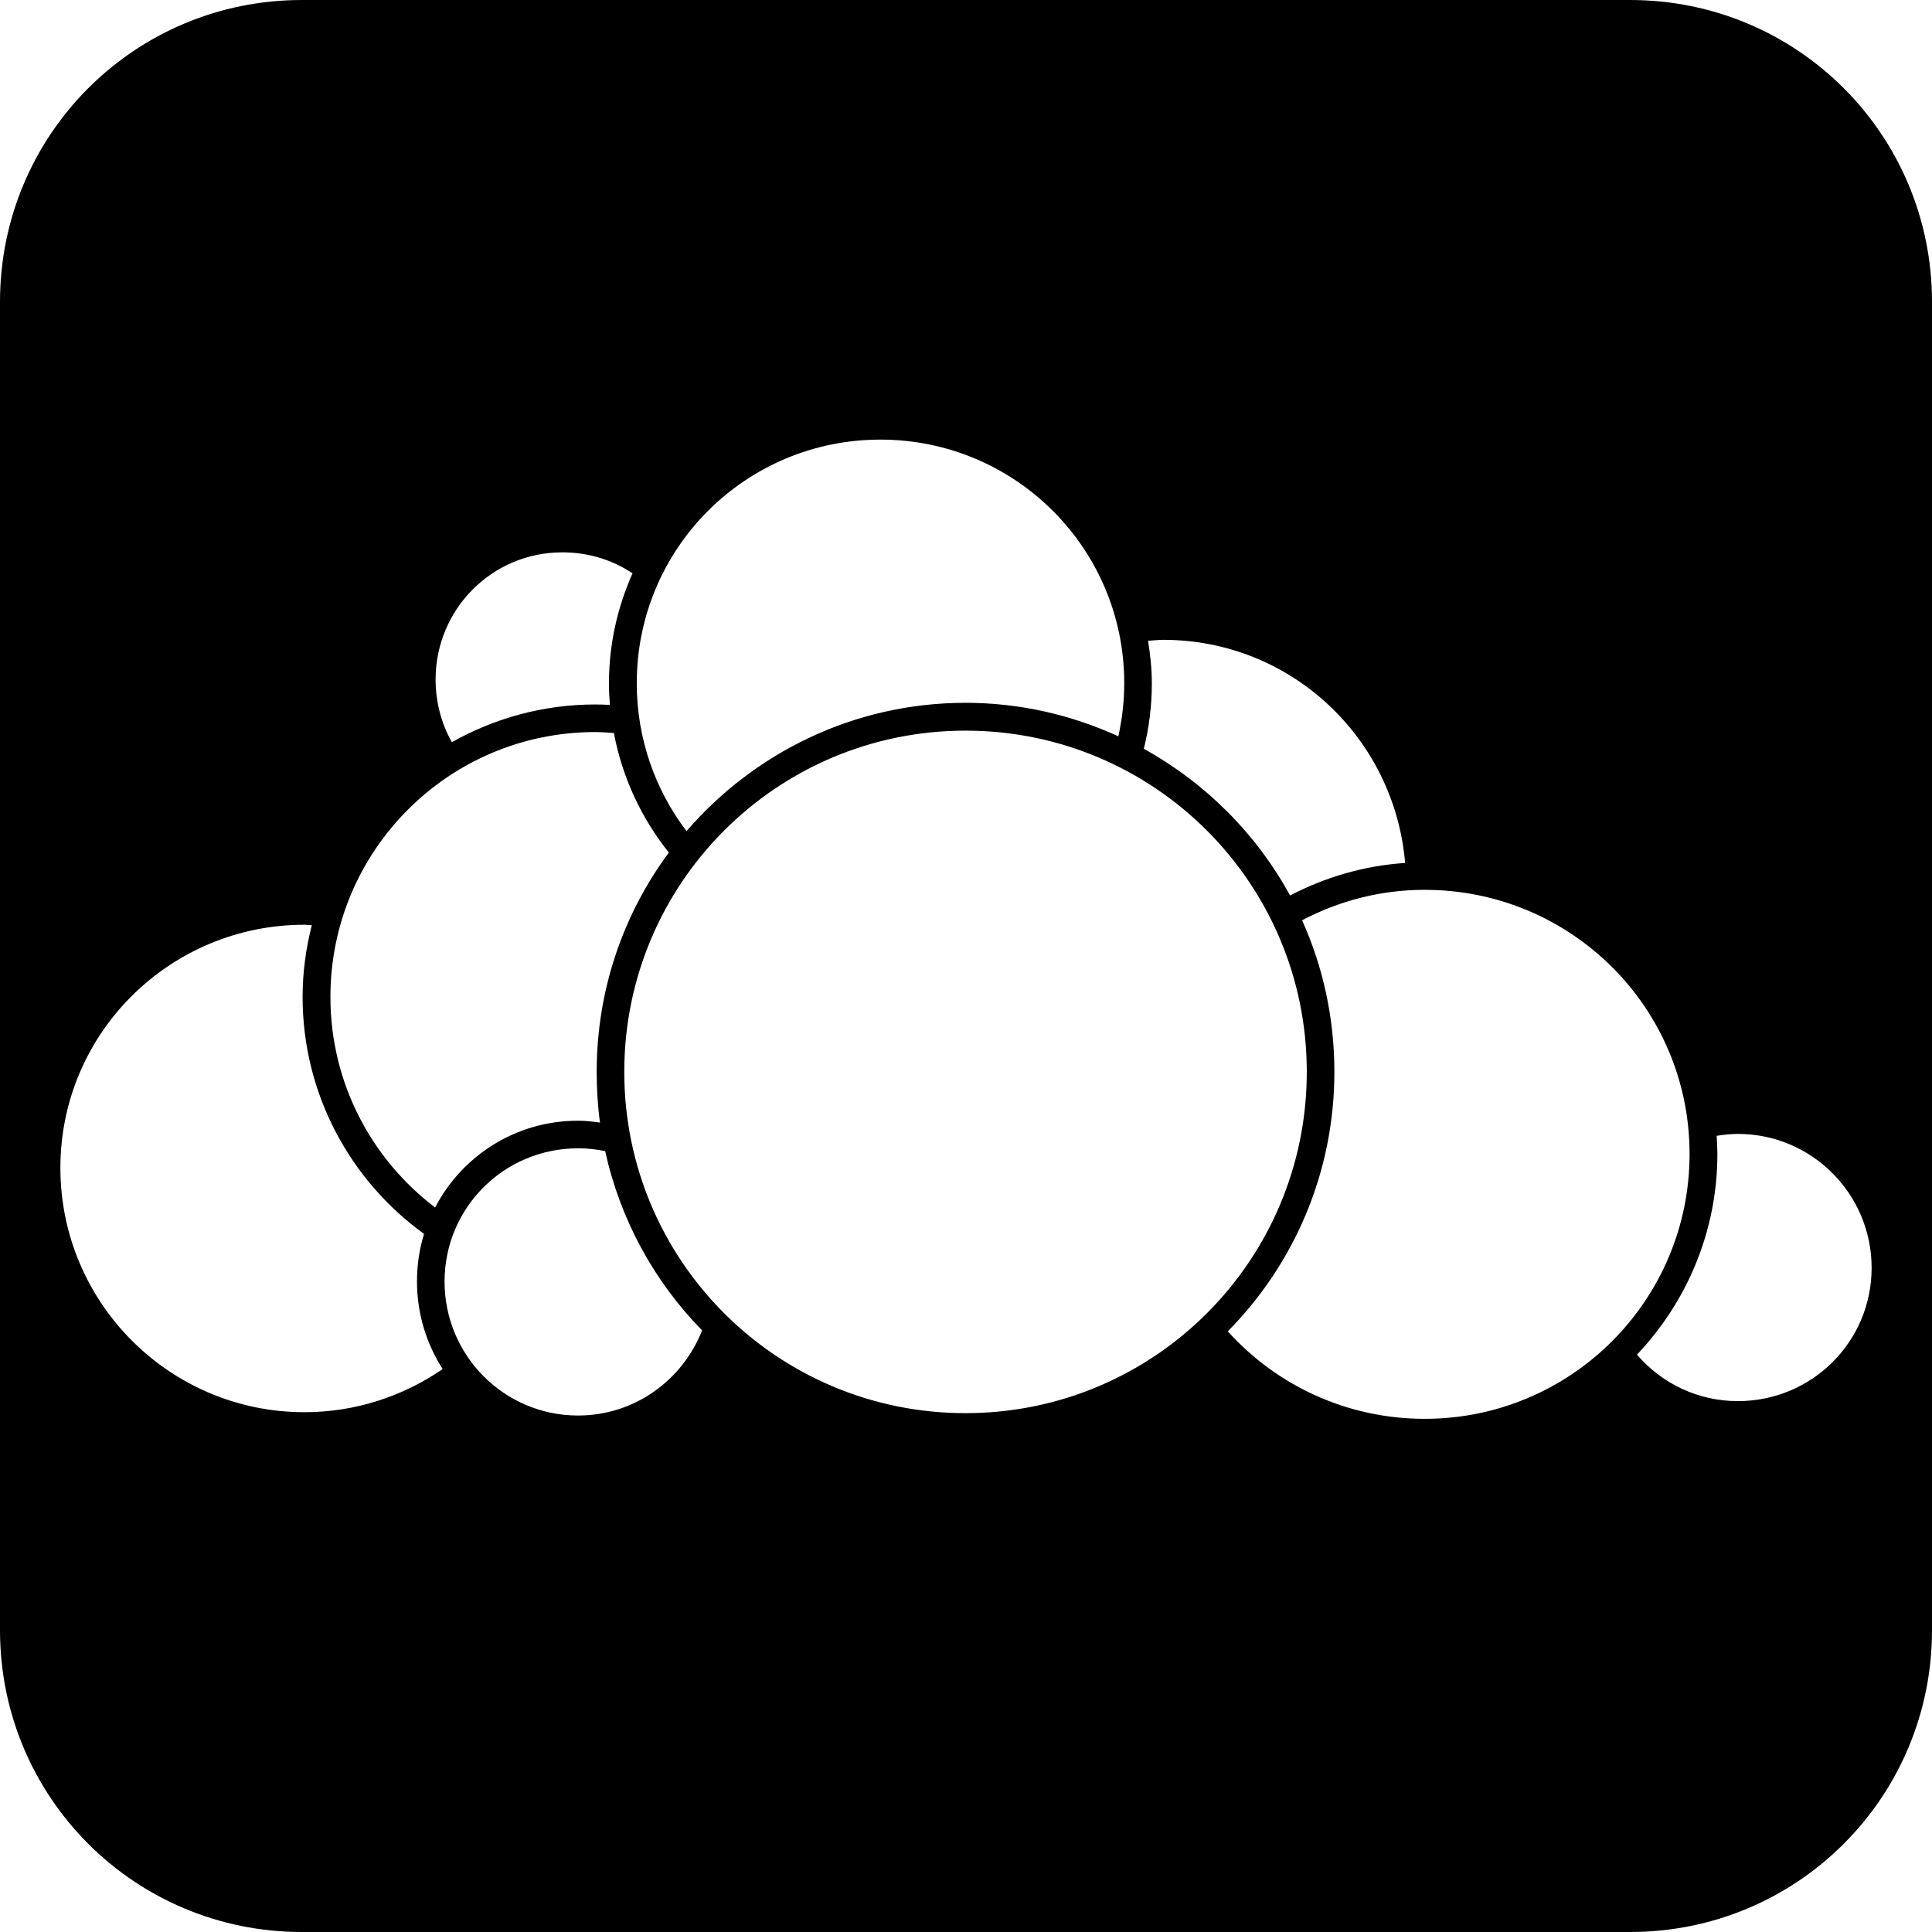
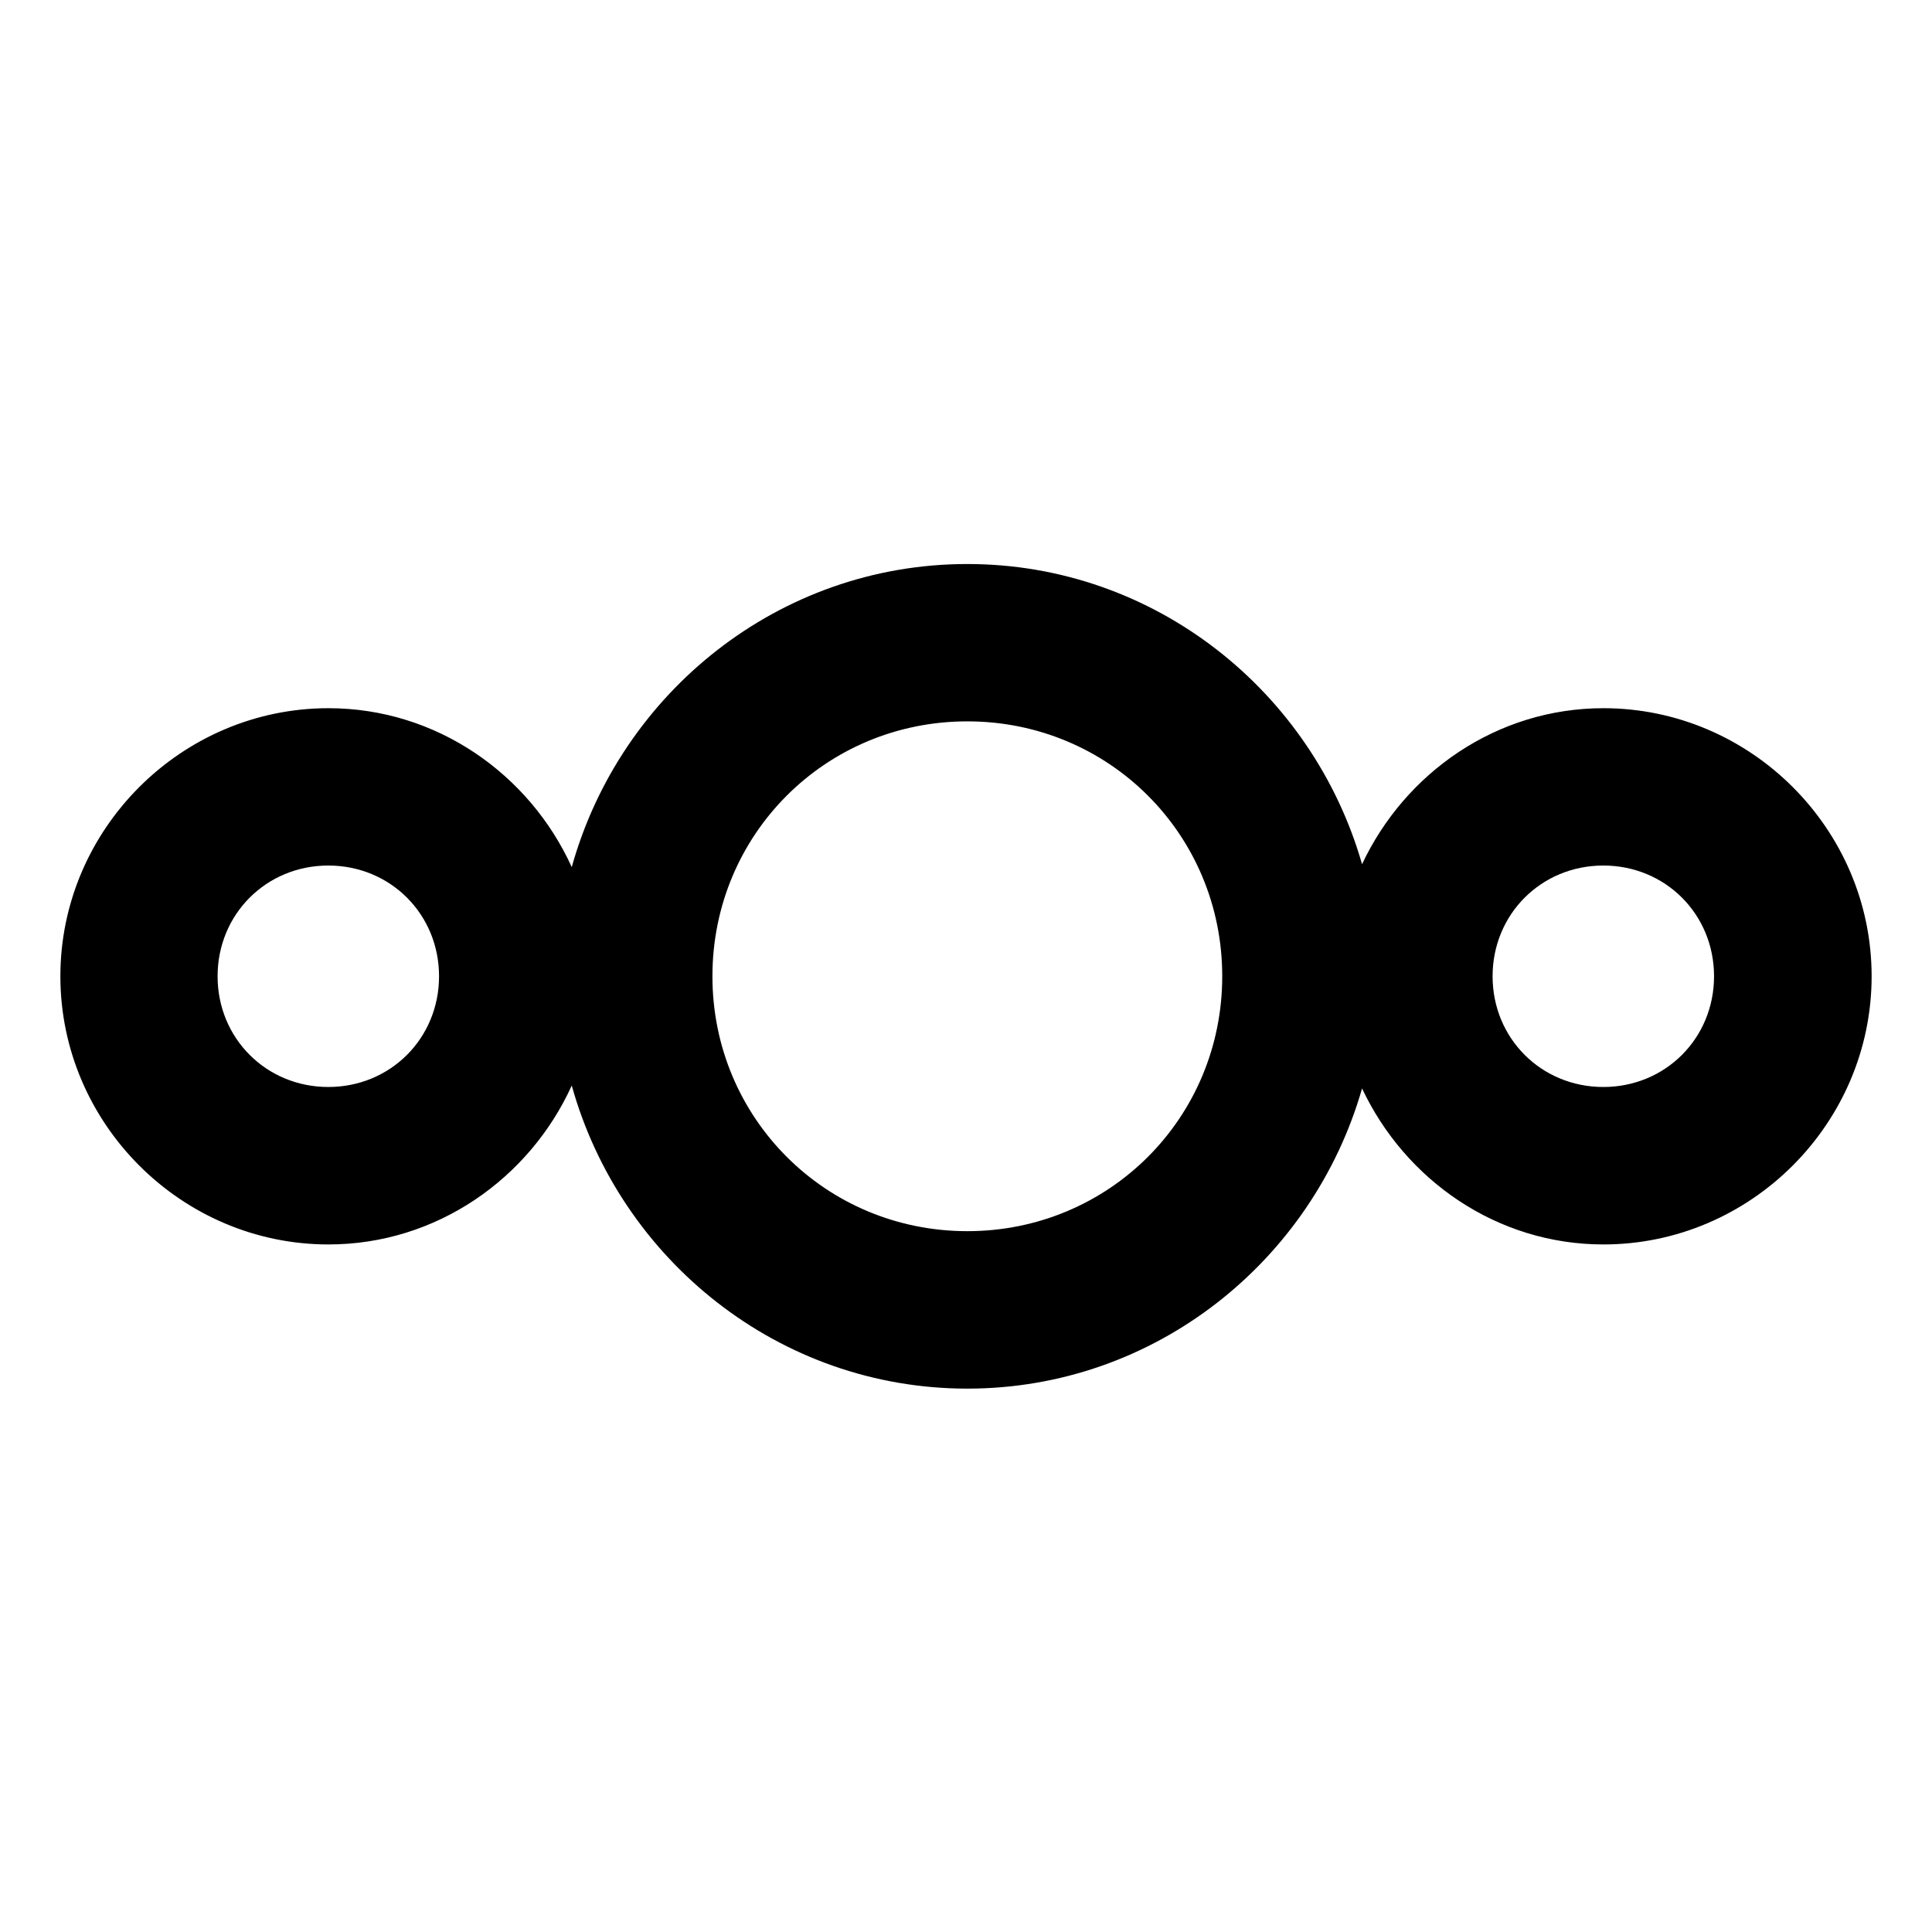
- <svg xmlns="http://www.w3.org/2000/svg" version="1.1" xml:space="preserve" height="16" width="16" enable-background="new 0 0 595.275 311.111" y="0px" x="0px" viewBox="0 0 16 16">
-   <g transform="matrix(.125 0 0 .125 0 14)">
-     <path d="m20-112c-11.08 0-20 8.92-20 20v88c0 11.08 8.92 20 20 20h88c11.08 0 20-8.92 20-20v-88c0-11.08-8.92-20-20-20h-88zm38.328 29.125c8.932 0 16.156 7.209 16.156 16.141 0 1.207-0.141 2.385-0.391 3.516-3.089-1.411-6.51-2.219-10.125-2.219-7.389 0-14 3.31-18.484 8.5-2.067-2.713-3.297-6.115-3.297-9.797 0-8.932 7.209-16.141 16.141-16.141zm-21.078 7.469c1.728 0 3.325 0.498 4.656 1.391-0.989 2.227-1.562 4.691-1.562 7.281-0 0.481 0.025 0.966 0.062 1.438-0.329-0.02-0.636-0.031-0.969-0.031-3.447 0-6.693 0.917-9.5 2.5-0.688-1.219-1.078-2.65-1.078-4.156 0-4.651 3.739-8.422 8.391-8.422zm39.828 5.797c8.459 0 15.31 6.505 16.016 14.781-2.738 0.183-5.312 0.952-7.625 2.156-2.23-4.091-5.613-7.464-9.688-9.719 0.348-1.391 0.531-2.844 0.531-4.344 0-0.964-0.104-1.89-0.25-2.812 0.338-0.021 0.672-0.062 1.016-0.062zm-13.109 6.016c12.498 0 22.609 10.11 22.609 22.609 0 12.498-10.11 22.609-22.609 22.609s-22.609-10.111-22.609-22.609c0-12.499 10.111-22.609 22.609-22.609zm-24.531 0.094c0.415 0 0.827 0.035 1.234 0.062 0.55 2.951 1.839 5.667 3.641 7.922-3.01 4.063-4.781 9.092-4.781 14.531 0 1.138 0.068 2.263 0.219 3.359-0.48-0.066-0.955-0.125-1.453-0.125-4.122 0-7.692 2.323-9.469 5.75-4.214-3.202-6.938-8.245-6.938-13.953 0-9.696 7.851-17.547 17.547-17.547zm54.953 10.453c9.696 0 17.547 7.804 17.547 17.5-0 9.696-7.851 17.547-17.547 17.547-5.179 0-9.838-2.234-13.047-5.797 4.369-4.417 7.062-10.492 7.062-17.188 0-3.576-0.758-6.984-2.141-10.047 2.435-1.275 5.181-2.016 8.125-2.016zm-74.219 2.312h0.016c0.156 0.002 0.314 0.027 0.469 0.031-0.385 1.522-0.609 3.109-0.609 4.75 0 6.457 3.177 12.183 8.047 15.703-0.312 1.002-0.469 2.052-0.469 3.156 0 2.127 0.628 4.127 1.703 5.797-2.602 1.79-5.757 2.859-9.156 2.859-8.932 0-16.172-7.255-16.172-16.187 0-8.927 7.246-16.102 16.172-16.109zm94.969 13.859c4.896 0 8.859 3.979 8.859 8.875 0 4.896-3.963 8.828-8.859 8.828-2.688 0-5.07-1.198-6.688-3.078 3.287-3.473 5.328-8.147 5.328-13.297 0-0.409-0.022-0.8-0.047-1.203 0.456-0.072 0.93-0.125 1.406-0.125zm-76.844 0.953c0.623 0 1.21 0.066 1.797 0.188 1.002 4.557 3.265 8.66 6.422 11.875-1.294 3.294-4.466 5.641-8.219 5.641-4.896 0-8.844-3.979-8.844-8.875s3.948-8.828 8.844-8.828z" />
-   </g>
+ <svg xmlns="http://www.w3.org/2000/svg" xml:space="preserve" height="16" viewBox="0 0 16 16" width="16" version="1.1" y="0px" x="0px" enable-background="new 0 0 595.275 311.111">
+   <path style="color-rendering:auto;text-decoration-color:#000000;color:#000000;isolation:auto;mix-blend-mode:normal;shape-rendering:auto;solid-color:#000000;block-progression:tb;text-decoration-line:none;image-rendering:auto;white-space:normal;text-indent:0;enable-background:accumulate;text-transform:none;text-decoration-style:solid" d="m8.011 4.671c-1.563 0-2.875 1.07-3.276 2.51-0.35-0.77-1.12-1.316-2.015-1.316-1.218 0-2.22 1.002-2.22 2.22-0 1.219 1.002 2.221 2.22 2.221 0.895-0 1.665-0.546 2.015-1.316 0.401 1.44 1.714 2.51 3.276 2.51 1.554 0 2.86-1.058 3.269-2.486 0.356 0.756 1.114 1.292 1.999 1.292 1.219 0 2.221-1.002 2.221-2.221-0-1.219-1.002-2.22-2.221-2.22-0.885 0-1.644 0.536-1.999 1.292-0.409-1.427-1.714-2.486-3.269-2.486zm0 1.303c1.174-0 2.111 0.937 2.111 2.111 0 1.174-0.938 2.111-2.111 2.111-1.174-0-2.111-0.938-2.111-2.111 0-1.174 0.937-2.111 2.111-2.111zm-5.292 1.194c0.514 0 0.917 0.403 0.917 0.917 0 0.514-0.403 0.917-0.917 0.917-0.514-0-0.917-0.403-0.917-0.917 0-0.514 0.403-0.917 0.917-0.917zm10.559 0c0.514-0 0.917 0.403 0.917 0.917 0 0.514-0.403 0.917-0.917 0.917-0.514-0-0.917-0.403-0.917-0.917 0-0.514 0.403-0.917 0.917-0.917z" />
</svg>
